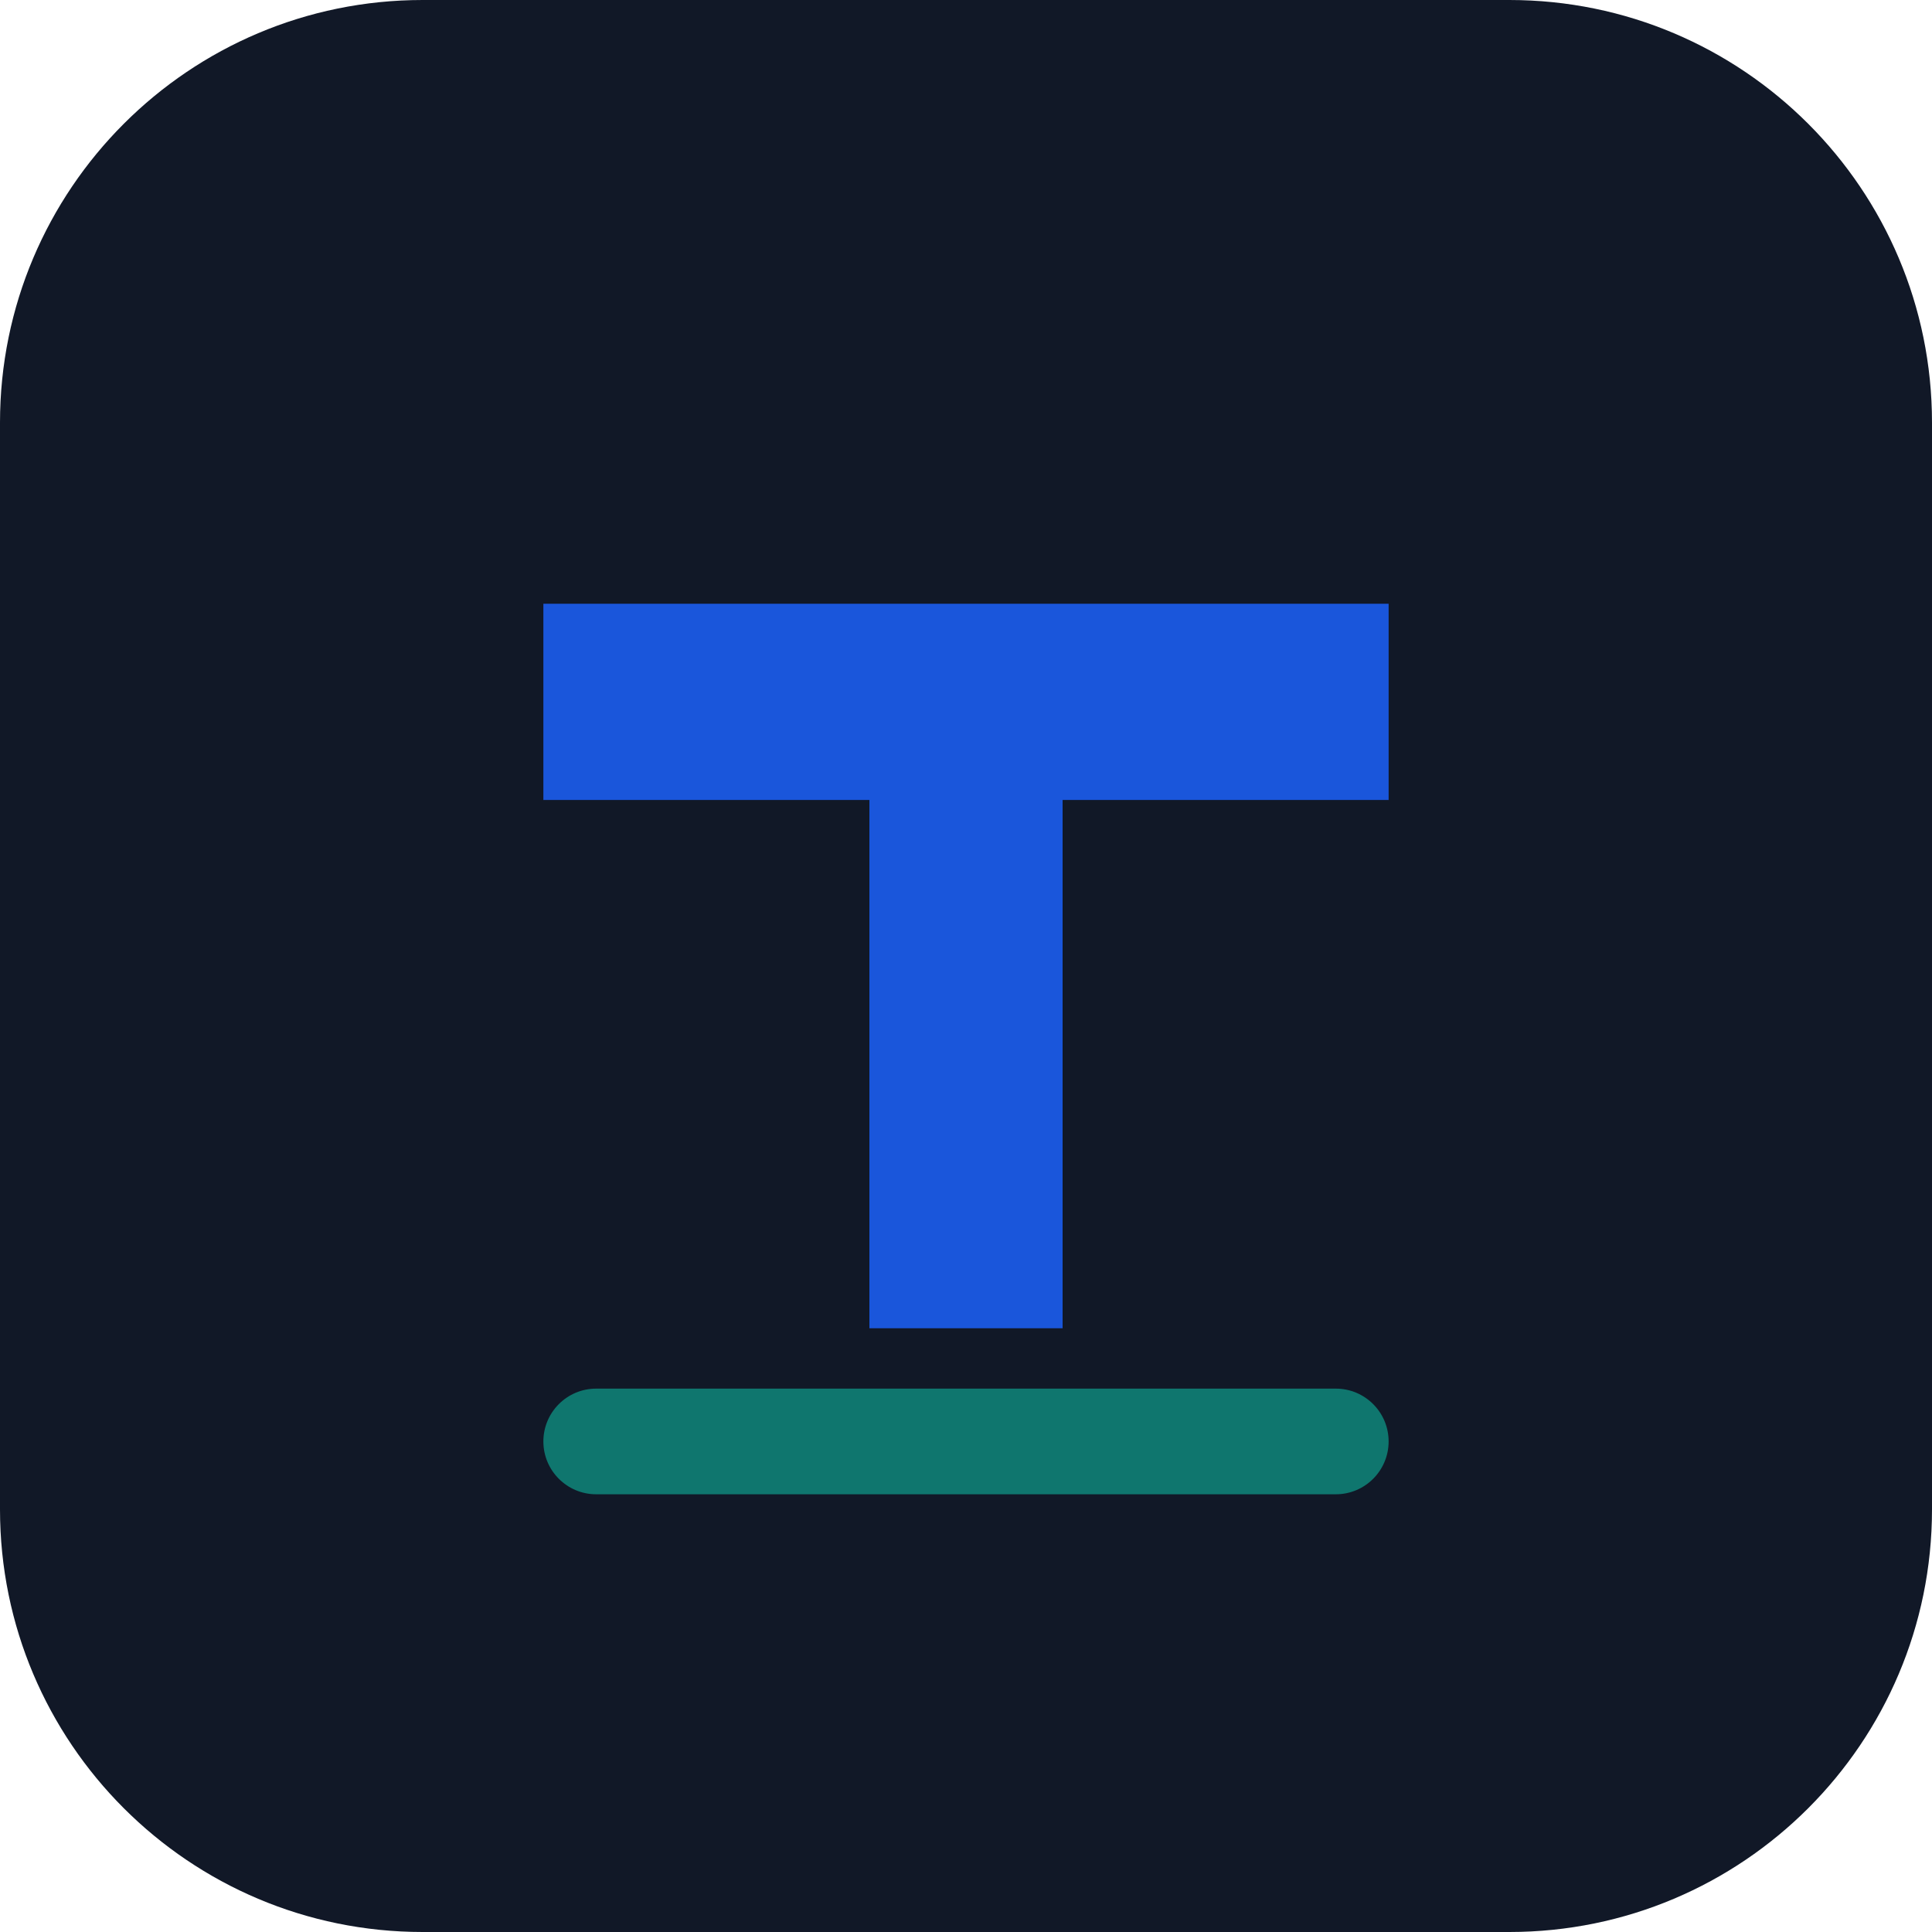
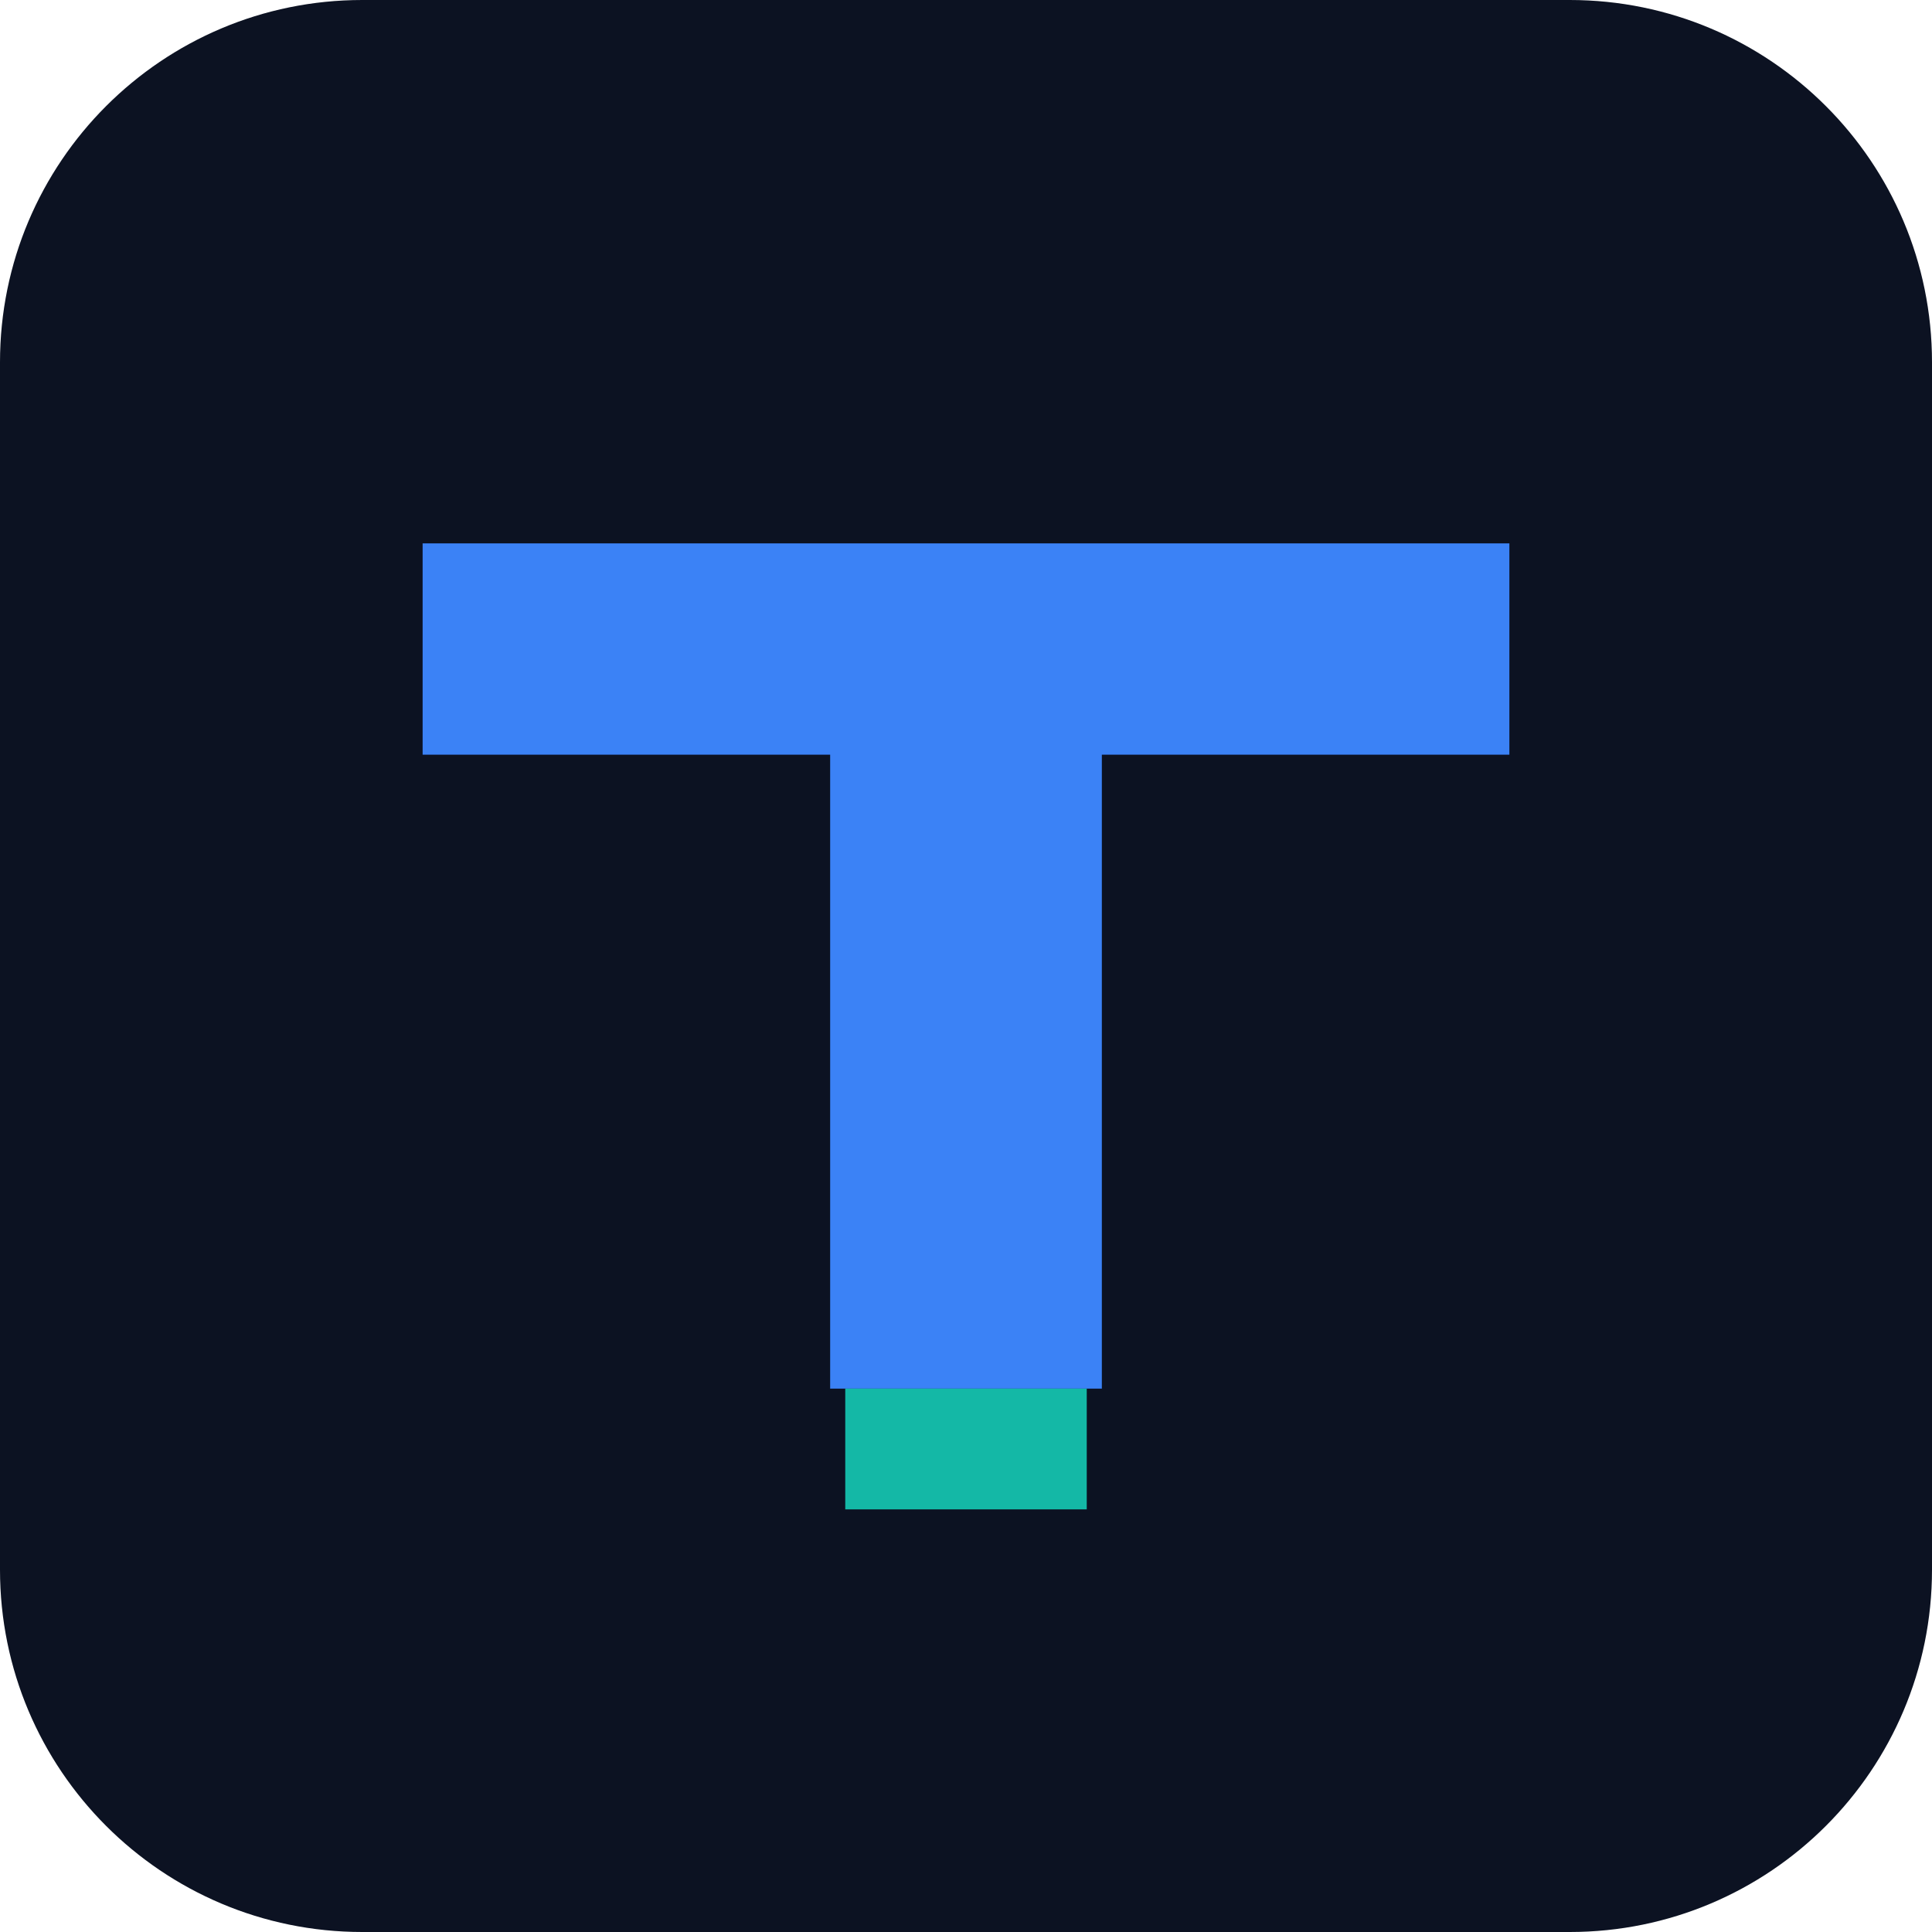
<svg xmlns="http://www.w3.org/2000/svg" viewBox="0 0 64 64" fill="none">
-   <rect width="64" height="64" rx="14" fill="#111827" />
-   <path d="M18 20h28v6.5H35.2V44h-6.4V26.5H18V20Z" fill="#1a56db" />
-   <rect x="18" y="46" width="28" height="3.5" rx="1.75" fill="#0f766e" />
+   <rect width="64" height="64" rx="12" fill="#0c1222" />
+   <path d="M14 18h36v7H36.5v21h-9V25H14V18z" fill="#3b82f6" />
+   <path d="M28 46h8v4h-8z" fill="#14b8a6" />
</svg>
